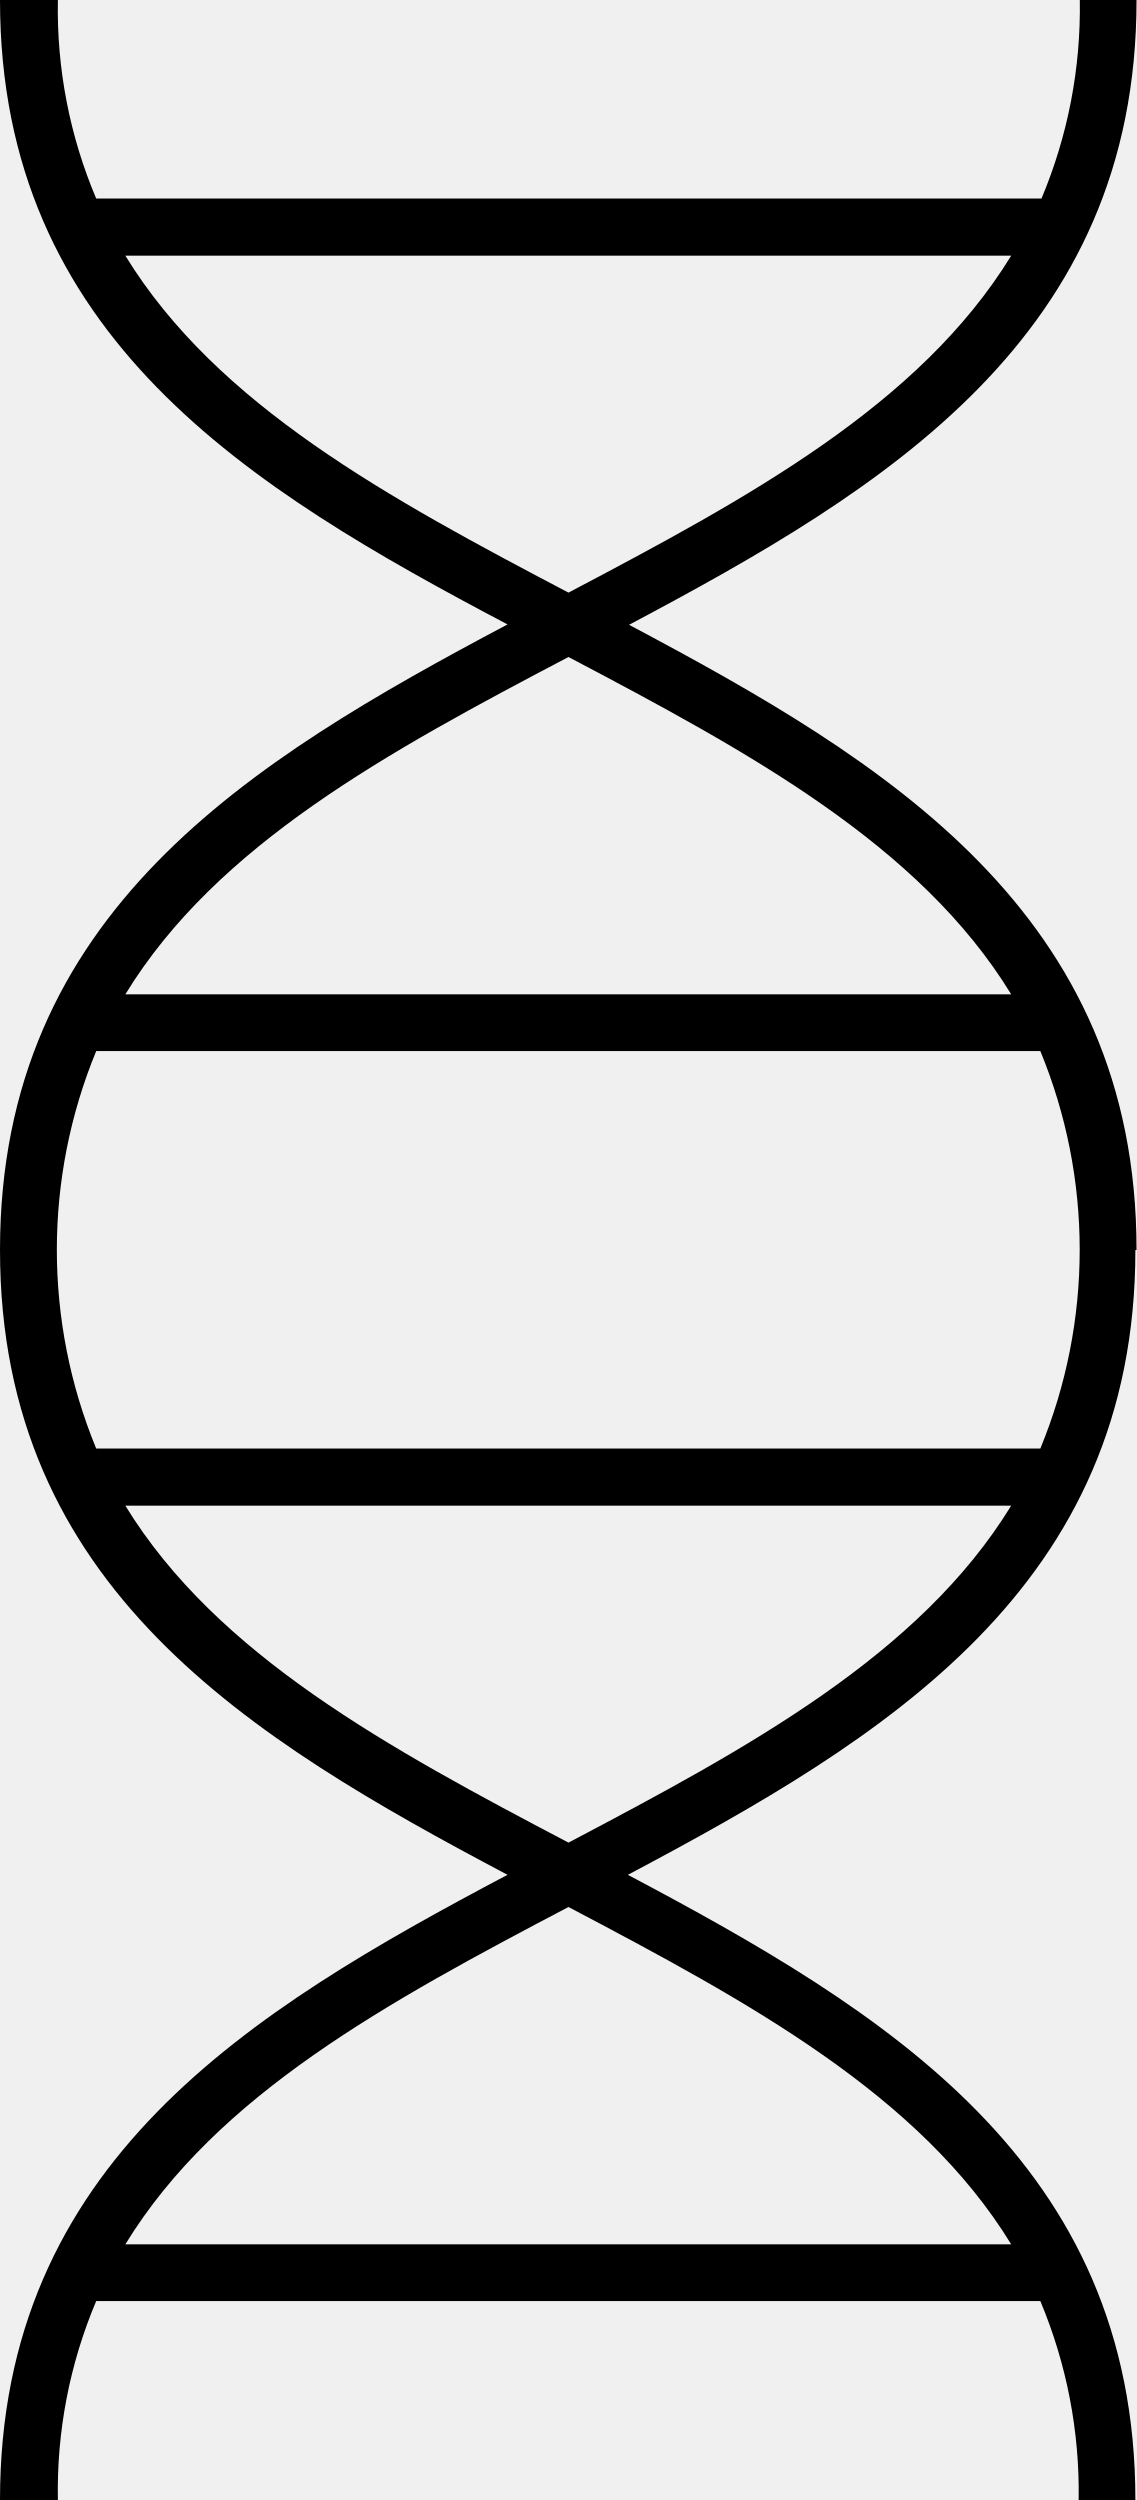
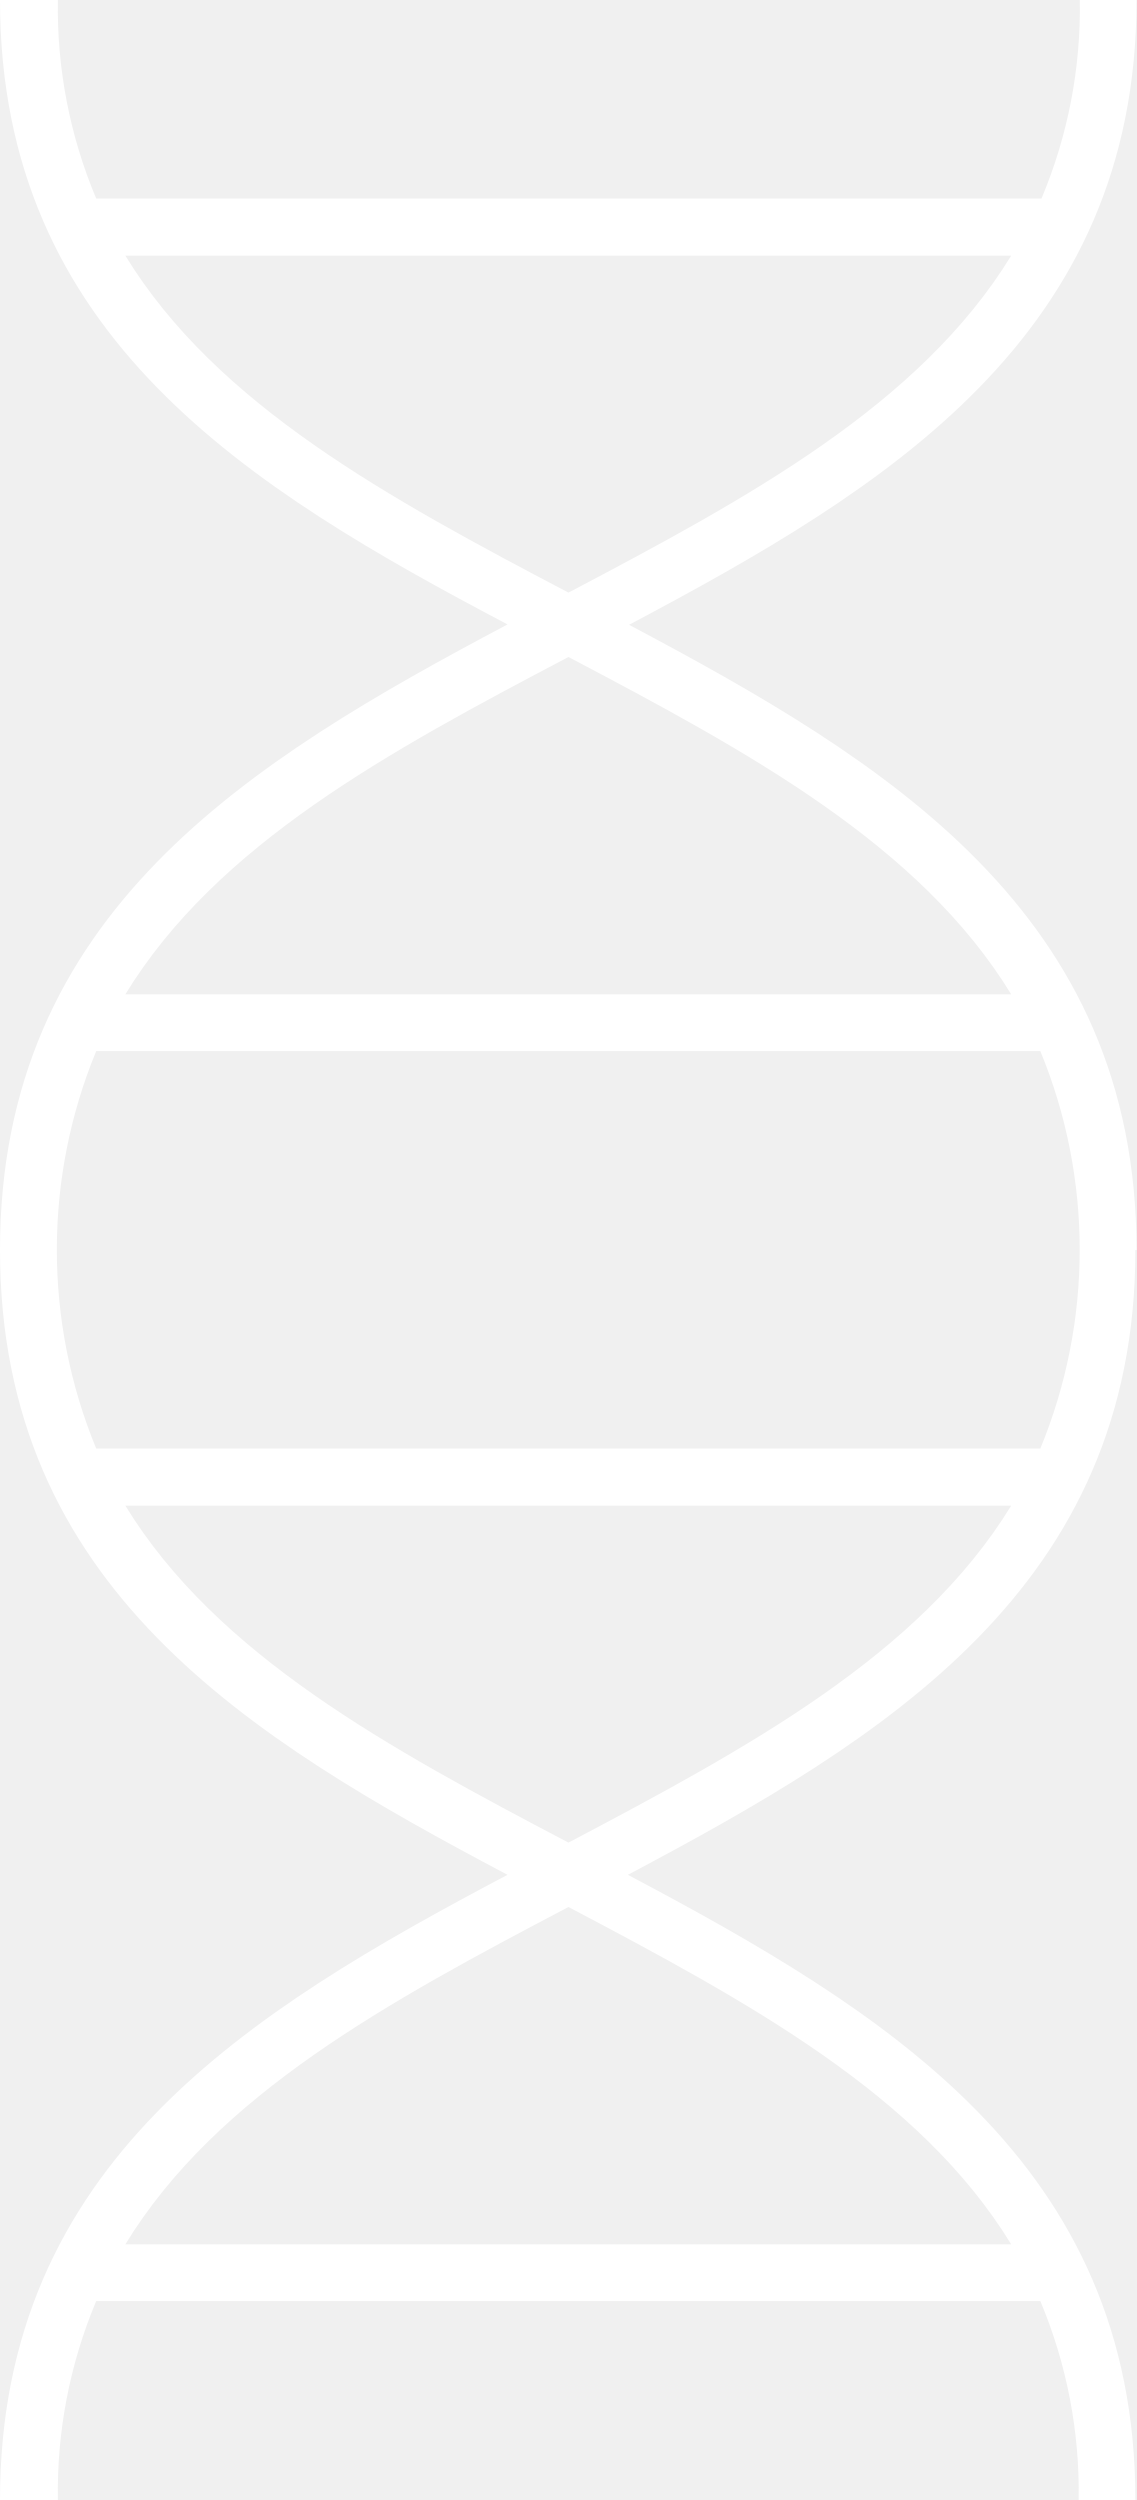
<svg xmlns="http://www.w3.org/2000/svg" viewBox="0 0 29.65 65.22">
  <defs>
-     <style>.cls-1,.cls-2,.cls-3{fill:none;}.cls-1,.cls-2{clip-rule:evenodd;}.cls-2{clip-path:url(#clip-path);}.cls-4{clip-path:url(#clip-path-2);}.cls-5{clip-path:url(#clip-path-3);}</style>
+     <style>.cls-1,.cls-2{fill:none;}.cls-2{clip-path:url(#clip-path);}.cls-3{clip-path:url(#clip-path-2);}.cls-4{clip-path:url(#clip-path-3);}.cls-5{fill:#fff;}</style>
    <clipPath id="clip-path">
      <polygon class="cls-1" points="0 72 72 72 72 0 0 0 0 72 0 72" />
    </clipPath>
    <clipPath id="clip-path-2" transform="translate(-21.49 -3.71)">
      <polygon class="cls-2" points="0 0 72 0 72 72 0 72 0 0 0 0" />
    </clipPath>
    <clipPath id="clip-path-3" transform="translate(-21.49 -3.71)">
-       <polygon class="cls-3" points="0 72 72 72 72 0 0 0 0 72 0 72" />
+       <polygon class="cls-1" points="0 72 72 72 72 0 0 0 0 72 0 72" />
    </clipPath>
  </defs>
  <g id="Ebene_2" data-name="Ebene 2">
    <g id="Ebene_1-2" data-name="Ebene 1">
-       <g class="cls-4">
-         <g class="cls-5">
-           <path d="M51.14,36.32c0-8.8-6.53-12.75-13.24-16.31,6.71-3.56,13.24-7.51,13.24-16.3H49.66a12.81,12.81,0,0,1-1,5.18H24a12.64,12.64,0,0,1-1-5.18H21.49C21.49,12.5,28,16.45,34.73,20,28,23.57,21.49,27.52,21.49,36.32S28,49.06,34.73,52.62C28,56.18,21.49,60.13,21.49,68.93H23a12.69,12.69,0,0,1,1-5.19H48.63a12.86,12.86,0,0,1,1,5.19h1.48c0-8.8-6.53-12.75-13.24-16.31,6.71-3.56,13.24-7.5,13.24-16.3ZM24.76,10.38H47.87c-2.39,3.9-6.86,6.32-11.55,8.79-4.7-2.47-9.17-4.89-11.56-8.79ZM36.32,20.85c4.69,2.47,9.16,4.89,11.55,8.8H24.76c2.39-3.91,6.86-6.33,11.56-8.8ZM24,31.13H48.63a13.6,13.6,0,0,1,0,10.37H24a13.6,13.6,0,0,1,0-10.37ZM47.87,62.26H24.76c2.39-3.91,6.86-6.33,11.56-8.8,4.69,2.47,9.16,4.89,11.55,8.8ZM36.32,51.78c-4.7-2.47-9.17-4.89-11.56-8.79H47.87c-2.39,3.9-6.86,6.32-11.55,8.79Z" transform="translate(-21.49 -3.71)" />
+       <g id="Ebene_2-2" data-name="Ebene 2">
+         <g id="Ebene_1-2-2" data-name="Ebene 1-2">
+           <g class="cls-3">
+             <g class="cls-4">
+               <path class="cls-5" d="M51.14,36.32c0-8.8-6.53-12.75-13.24-16.31,6.71-3.56,13.24-7.51,13.24-16.3H49.66a12.79,12.79,0,0,1-1,5.18H24a12.79,12.79,0,0,1-1-5.18H21.49C21.49,12.5,28,16.45,34.73,20,28,23.57,21.49,27.52,21.49,36.32S28,49.06,34.73,52.62C28,56.18,21.49,60.13,21.49,68.93H23a12.83,12.83,0,0,1,1-5.19H48.63a12.83,12.83,0,0,1,1,5.19h1.48c0-8.8-6.53-12.75-13.24-16.31,6.71-3.56,13.24-7.5,13.24-16.3ZM24.76,10.38H47.87c-2.39,3.9-6.86,6.32-11.55,8.79C31.62,16.7,27.15,14.28,24.76,10.38ZM36.32,20.85c4.69,2.47,9.16,4.89,11.55,8.8H24.76C27.15,25.74,31.62,23.32,36.32,20.85ZM24,31.13H48.63a13.6,13.6,0,0,1,0,10.37H24A13.6,13.6,0,0,1,24,31.13ZM47.87,62.26H24.76c2.39-3.91,6.86-6.33,11.56-8.8C41,55.93,45.48,58.35,47.87,62.26ZM36.32,51.78c-4.7-2.47-9.17-4.89-11.56-8.79H47.87C45.48,46.89,41,49.31,36.32,51.78Z" transform="translate(-21.49 -3.71)" />
+             </g>
+           </g>
        </g>
      </g>
    </g>
  </g>
</svg>
